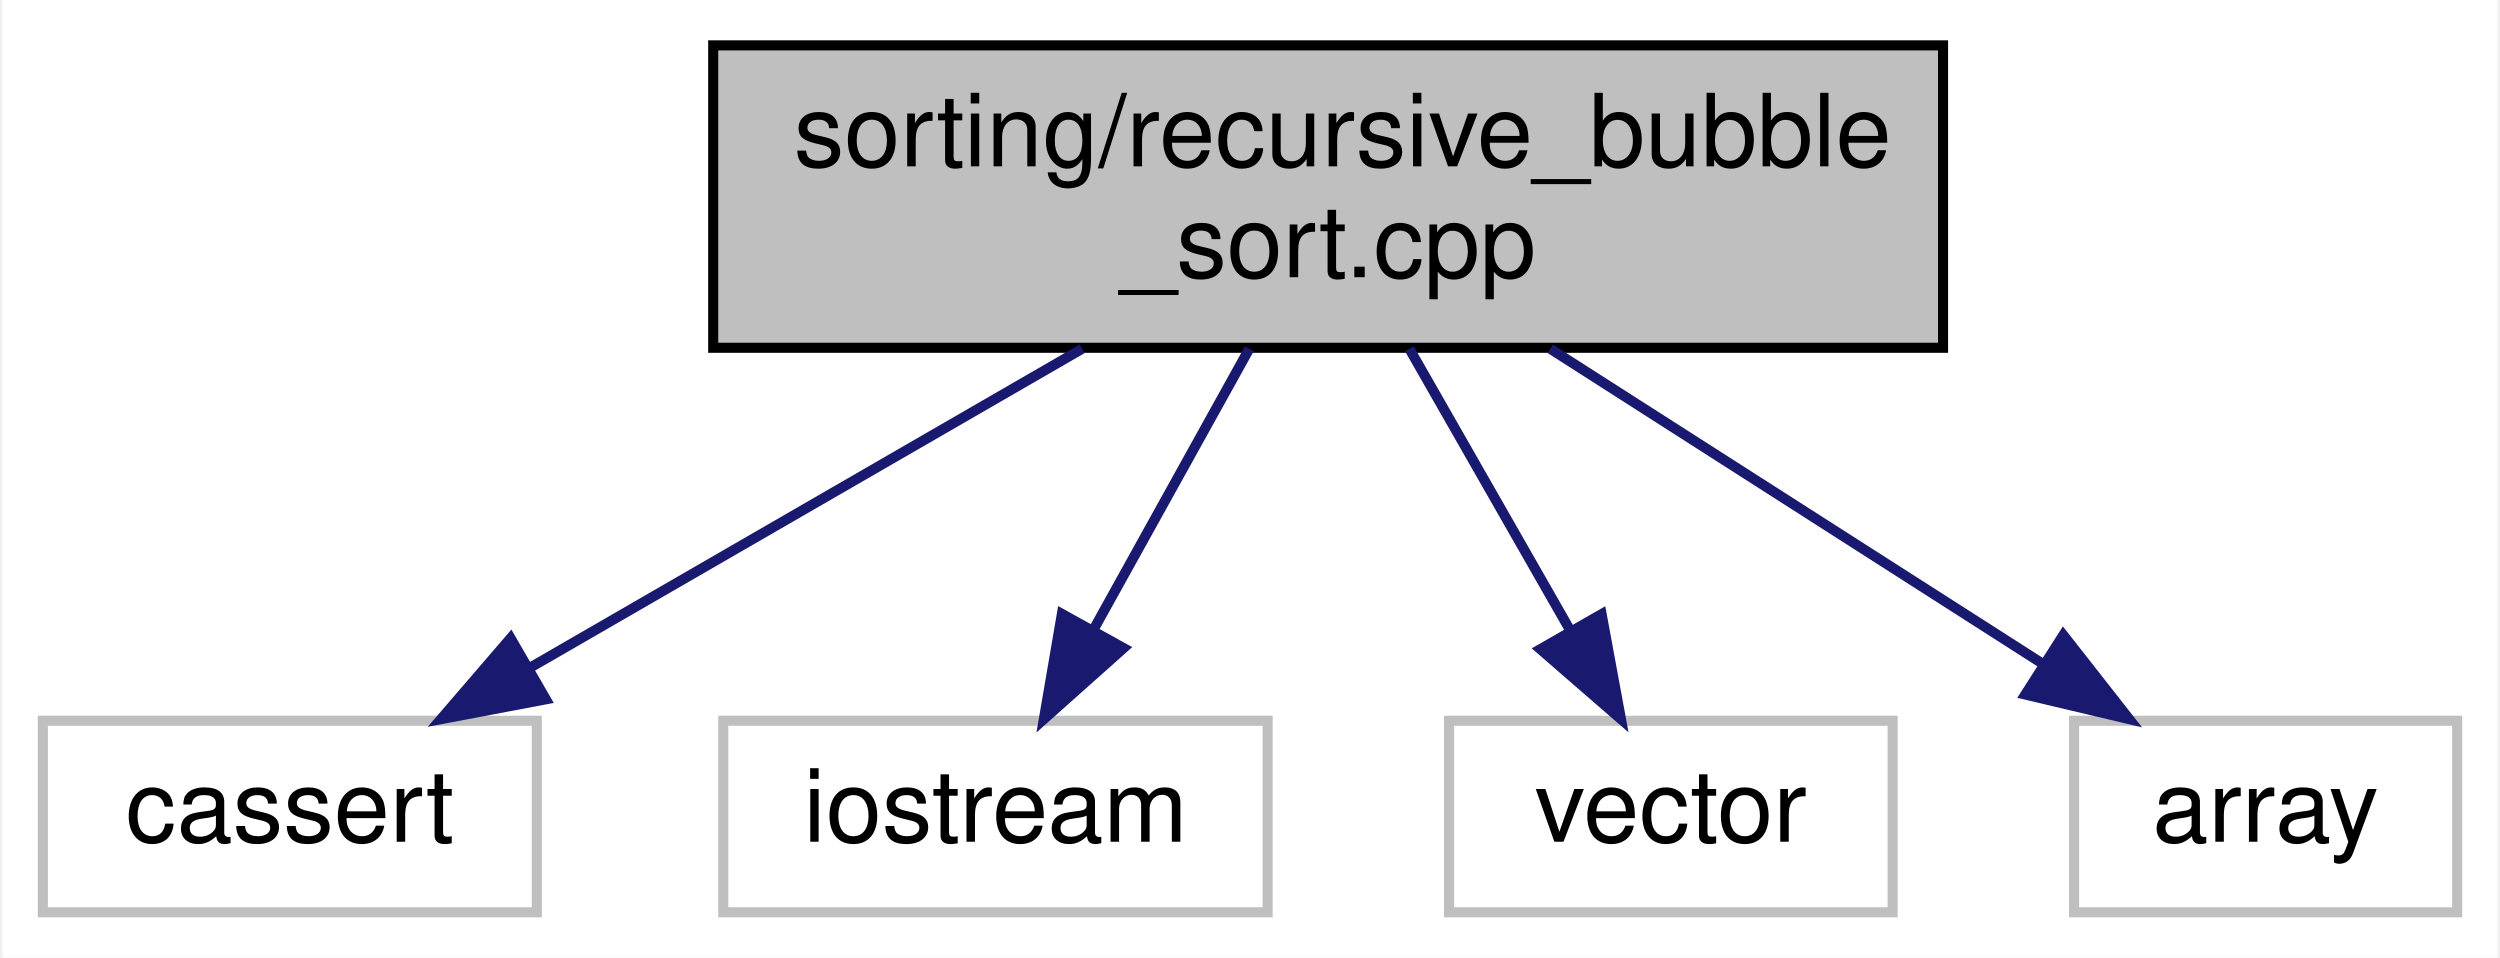
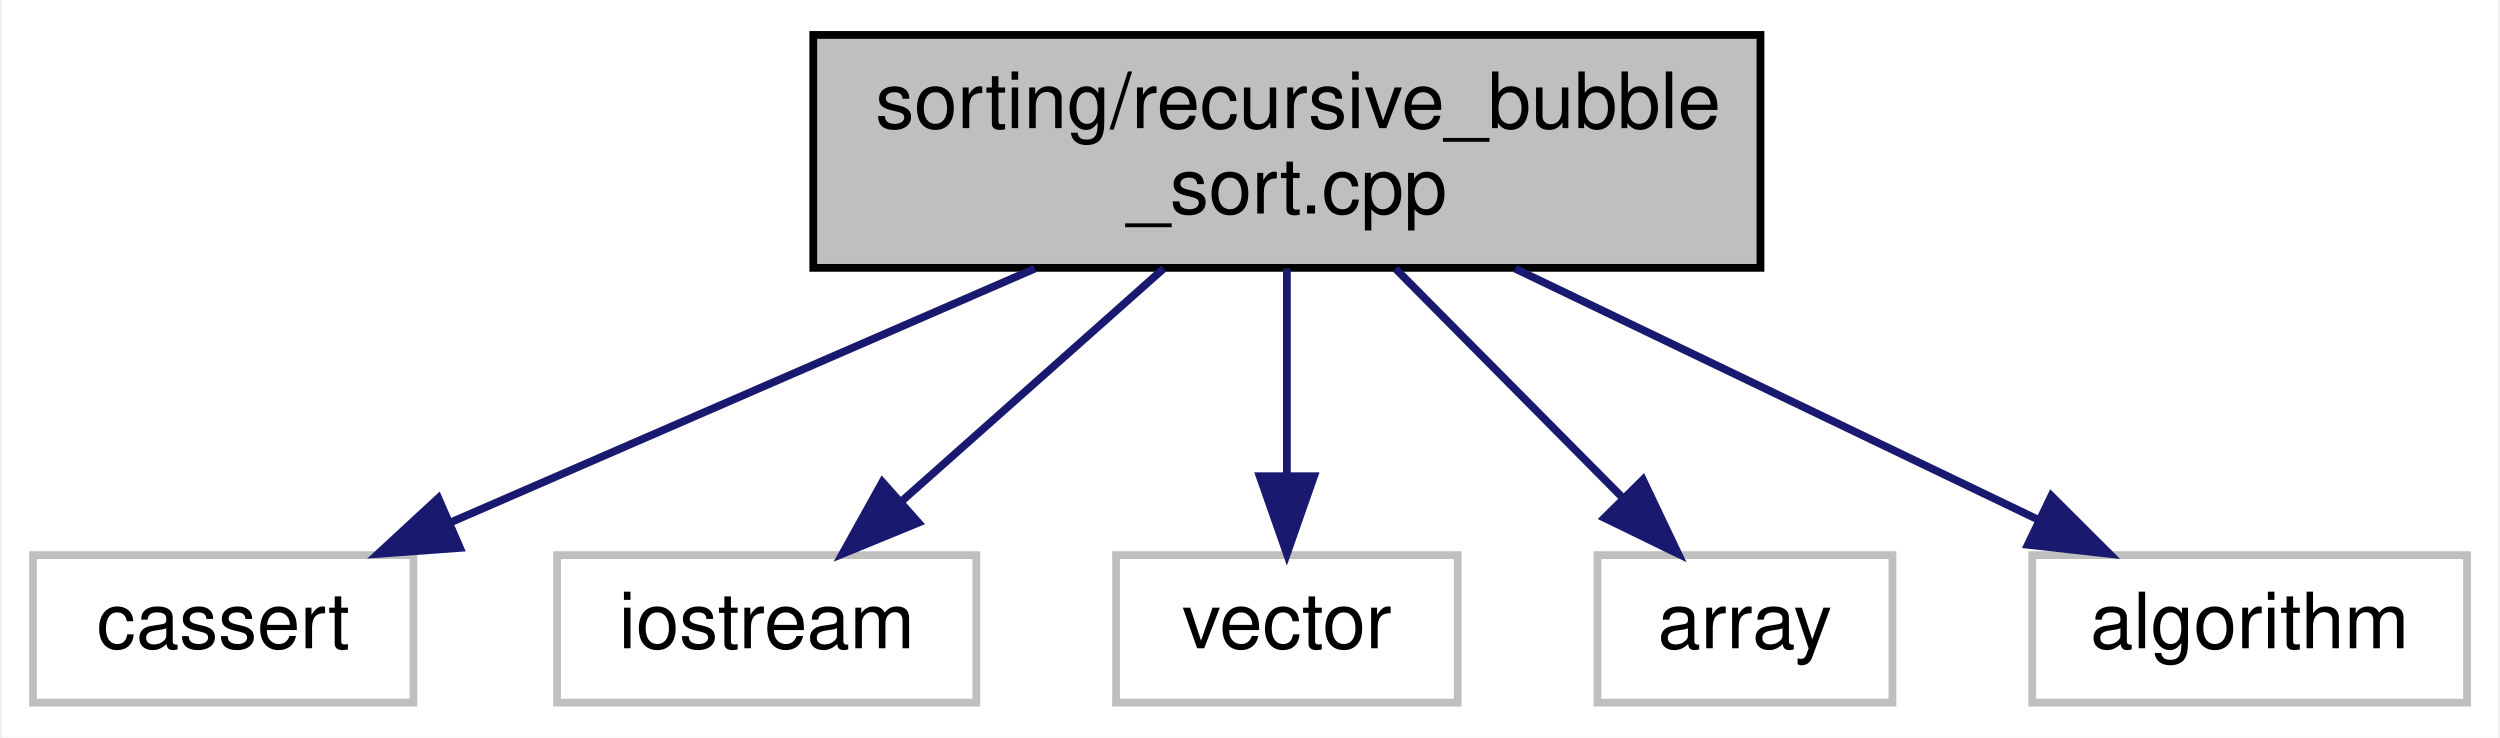
- <svg xmlns="http://www.w3.org/2000/svg" xmlns:xlink="http://www.w3.org/1999/xlink" width="248pt" height="95pt" viewBox="0.00 0.00 247.50 95.00">
+ <svg xmlns="http://www.w3.org/2000/svg" xmlns:xlink="http://www.w3.org/1999/xlink" width="322pt" height="95pt" viewBox="0.00 0.00 321.50 95.00">
  <g id="graph0" class="graph" transform="scale(1 1) rotate(0) translate(4 91)">
-     <polygon fill="white" stroke="transparent" points="-4,4 -4,-91 243.5,-91 243.5,4 -4,4" />
+     <polygon fill="white" stroke="transparent" points="-4,4 -4,-91 317.5,-91 317.5,4 -4,4" />
    <g id="node1" class="node">
      <g id="a_node1">
        <a xlink:title="This is an implementation of recursive version of Bubble sort algorithm.">
-           <polygon fill="#bfbfbf" stroke="black" points="66.5,-56.5 66.5,-86.5 188.5,-86.5 188.5,-56.5 66.5,-56.5" />
-           <text text-anchor="start" x="74.5" y="-74.5" font-family="Helvetica,sans-Serif" font-size="10.00">sorting/recursive_bubble</text>
-           <text text-anchor="middle" x="127.5" y="-63.5" font-family="Helvetica,sans-Serif" font-size="10.00">_sort.cpp</text>
+           <polygon fill="#bfbfbf" stroke="black" points="100.5,-56.5 100.5,-86.5 222.5,-86.5 222.5,-56.5 100.5,-56.5" />
+           <text text-anchor="start" x="108.5" y="-74.5" font-family="Helvetica,sans-Serif" font-size="10.00">sorting/recursive_bubble</text>
+           <text text-anchor="middle" x="161.5" y="-63.5" font-family="Helvetica,sans-Serif" font-size="10.00">_sort.cpp</text>
        </a>
      </g>
    </g>
    <g id="node2" class="node">
      <g id="a_node2">
        <a xlink:title=" ">
          <polygon fill="white" stroke="#bfbfbf" points="0,-0.5 0,-19.5 49,-19.5 49,-0.5 0,-0.5" />
          <text text-anchor="middle" x="24.5" y="-7.5" font-family="Helvetica,sans-Serif" font-size="10.00">cassert</text>
        </a>
      </g>
    </g>
    <g id="edge1" class="edge">
-       <path fill="none" stroke="midnightblue" d="M103.09,-56.4C86.58,-46.86 64.88,-34.32 48.46,-24.84" />
-       <polygon fill="midnightblue" stroke="midnightblue" points="49.9,-21.63 39.49,-19.66 46.4,-27.69 49.9,-21.63" />
+       <path fill="none" stroke="midnightblue" d="M129.03,-56.4C106.15,-46.46 75.77,-33.26 53.66,-23.66" />
+       <polygon fill="midnightblue" stroke="midnightblue" points="55,-20.43 44.43,-19.66 52.21,-26.85 55,-20.43" />
    </g>
    <g id="node3" class="node">
      <g id="a_node3">
        <a xlink:title=" ">
          <polygon fill="white" stroke="#bfbfbf" points="67.5,-0.5 67.5,-19.5 121.5,-19.5 121.5,-0.5 67.5,-0.5" />
          <text text-anchor="middle" x="94.5" y="-7.5" font-family="Helvetica,sans-Serif" font-size="10.00">iostream</text>
        </a>
      </g>
    </g>
    <g id="edge2" class="edge">
-       <path fill="none" stroke="midnightblue" d="M119.68,-56.4C115.03,-48.02 109.1,-37.33 104.16,-28.42" />
-       <polygon fill="midnightblue" stroke="midnightblue" points="107.21,-26.71 99.3,-19.66 101.09,-30.1 107.21,-26.71" />
+       <path fill="none" stroke="midnightblue" d="M145.62,-56.4C135.48,-47.4 122.34,-35.72 111.91,-26.47" />
+       <polygon fill="midnightblue" stroke="midnightblue" points="114.05,-23.68 104.25,-19.66 109.4,-28.92 114.05,-23.68" />
    </g>
    <g id="node4" class="node">
      <g id="a_node4">
        <a xlink:title=" ">
          <polygon fill="white" stroke="#bfbfbf" points="139.5,-0.5 139.5,-19.5 183.5,-19.5 183.5,-0.5 139.5,-0.5" />
          <text text-anchor="middle" x="161.5" y="-7.5" font-family="Helvetica,sans-Serif" font-size="10.00">vector</text>
        </a>
      </g>
    </g>
    <g id="edge3" class="edge">
-       <path fill="none" stroke="midnightblue" d="M135.56,-56.4C140.35,-48.02 146.46,-37.33 151.54,-28.42" />
-       <polygon fill="midnightblue" stroke="midnightblue" points="154.63,-30.08 156.55,-19.66 148.55,-26.6 154.63,-30.08" />
+       <path fill="none" stroke="midnightblue" d="M161.5,-56.4C161.5,-48.47 161.5,-38.46 161.5,-29.86" />
+       <polygon fill="midnightblue" stroke="midnightblue" points="165,-29.66 161.5,-19.66 158,-29.66 165,-29.66" />
    </g>
    <g id="node5" class="node">
      <g id="a_node5">
        <a xlink:title=" ">
          <polygon fill="white" stroke="#bfbfbf" points="201.5,-0.5 201.5,-19.5 239.5,-19.5 239.5,-0.5 201.5,-0.5" />
          <text text-anchor="middle" x="220.5" y="-7.5" font-family="Helvetica,sans-Serif" font-size="10.00">array</text>
        </a>
      </g>
    </g>
    <g id="edge4" class="edge">
-       <path fill="none" stroke="midnightblue" d="M149.54,-56.4C164.31,-46.95 183.68,-34.56 198.45,-25.11" />
-       <polygon fill="midnightblue" stroke="midnightblue" points="200.43,-28 206.97,-19.66 196.66,-22.1 200.43,-28" />
+       <path fill="none" stroke="midnightblue" d="M175.48,-56.4C184.23,-47.58 195.53,-36.18 204.62,-27.02" />
+       <polygon fill="midnightblue" stroke="midnightblue" points="207.36,-29.22 211.91,-19.66 202.39,-24.29 207.36,-29.22" />
+     </g>
+     <g id="node6" class="node">
+       <g id="a_node6">
+         <a xlink:title=" ">
+           <polygon fill="white" stroke="#bfbfbf" points="257.5,-0.5 257.5,-19.5 313.5,-19.5 313.5,-0.5 257.5,-0.5" />
+           <text text-anchor="middle" x="285.5" y="-7.5" font-family="Helvetica,sans-Serif" font-size="10.00">algorithm</text>
+         </a>
+       </g>
+     </g>
+     <g id="edge5" class="edge">
+       <path fill="none" stroke="midnightblue" d="M190.89,-56.4C211.32,-46.59 238.36,-33.62 258.3,-24.05" />
+       <polygon fill="midnightblue" stroke="midnightblue" points="259.96,-27.14 267.46,-19.66 256.93,-20.83 259.96,-27.14" />
    </g>
  </g>
</svg>
